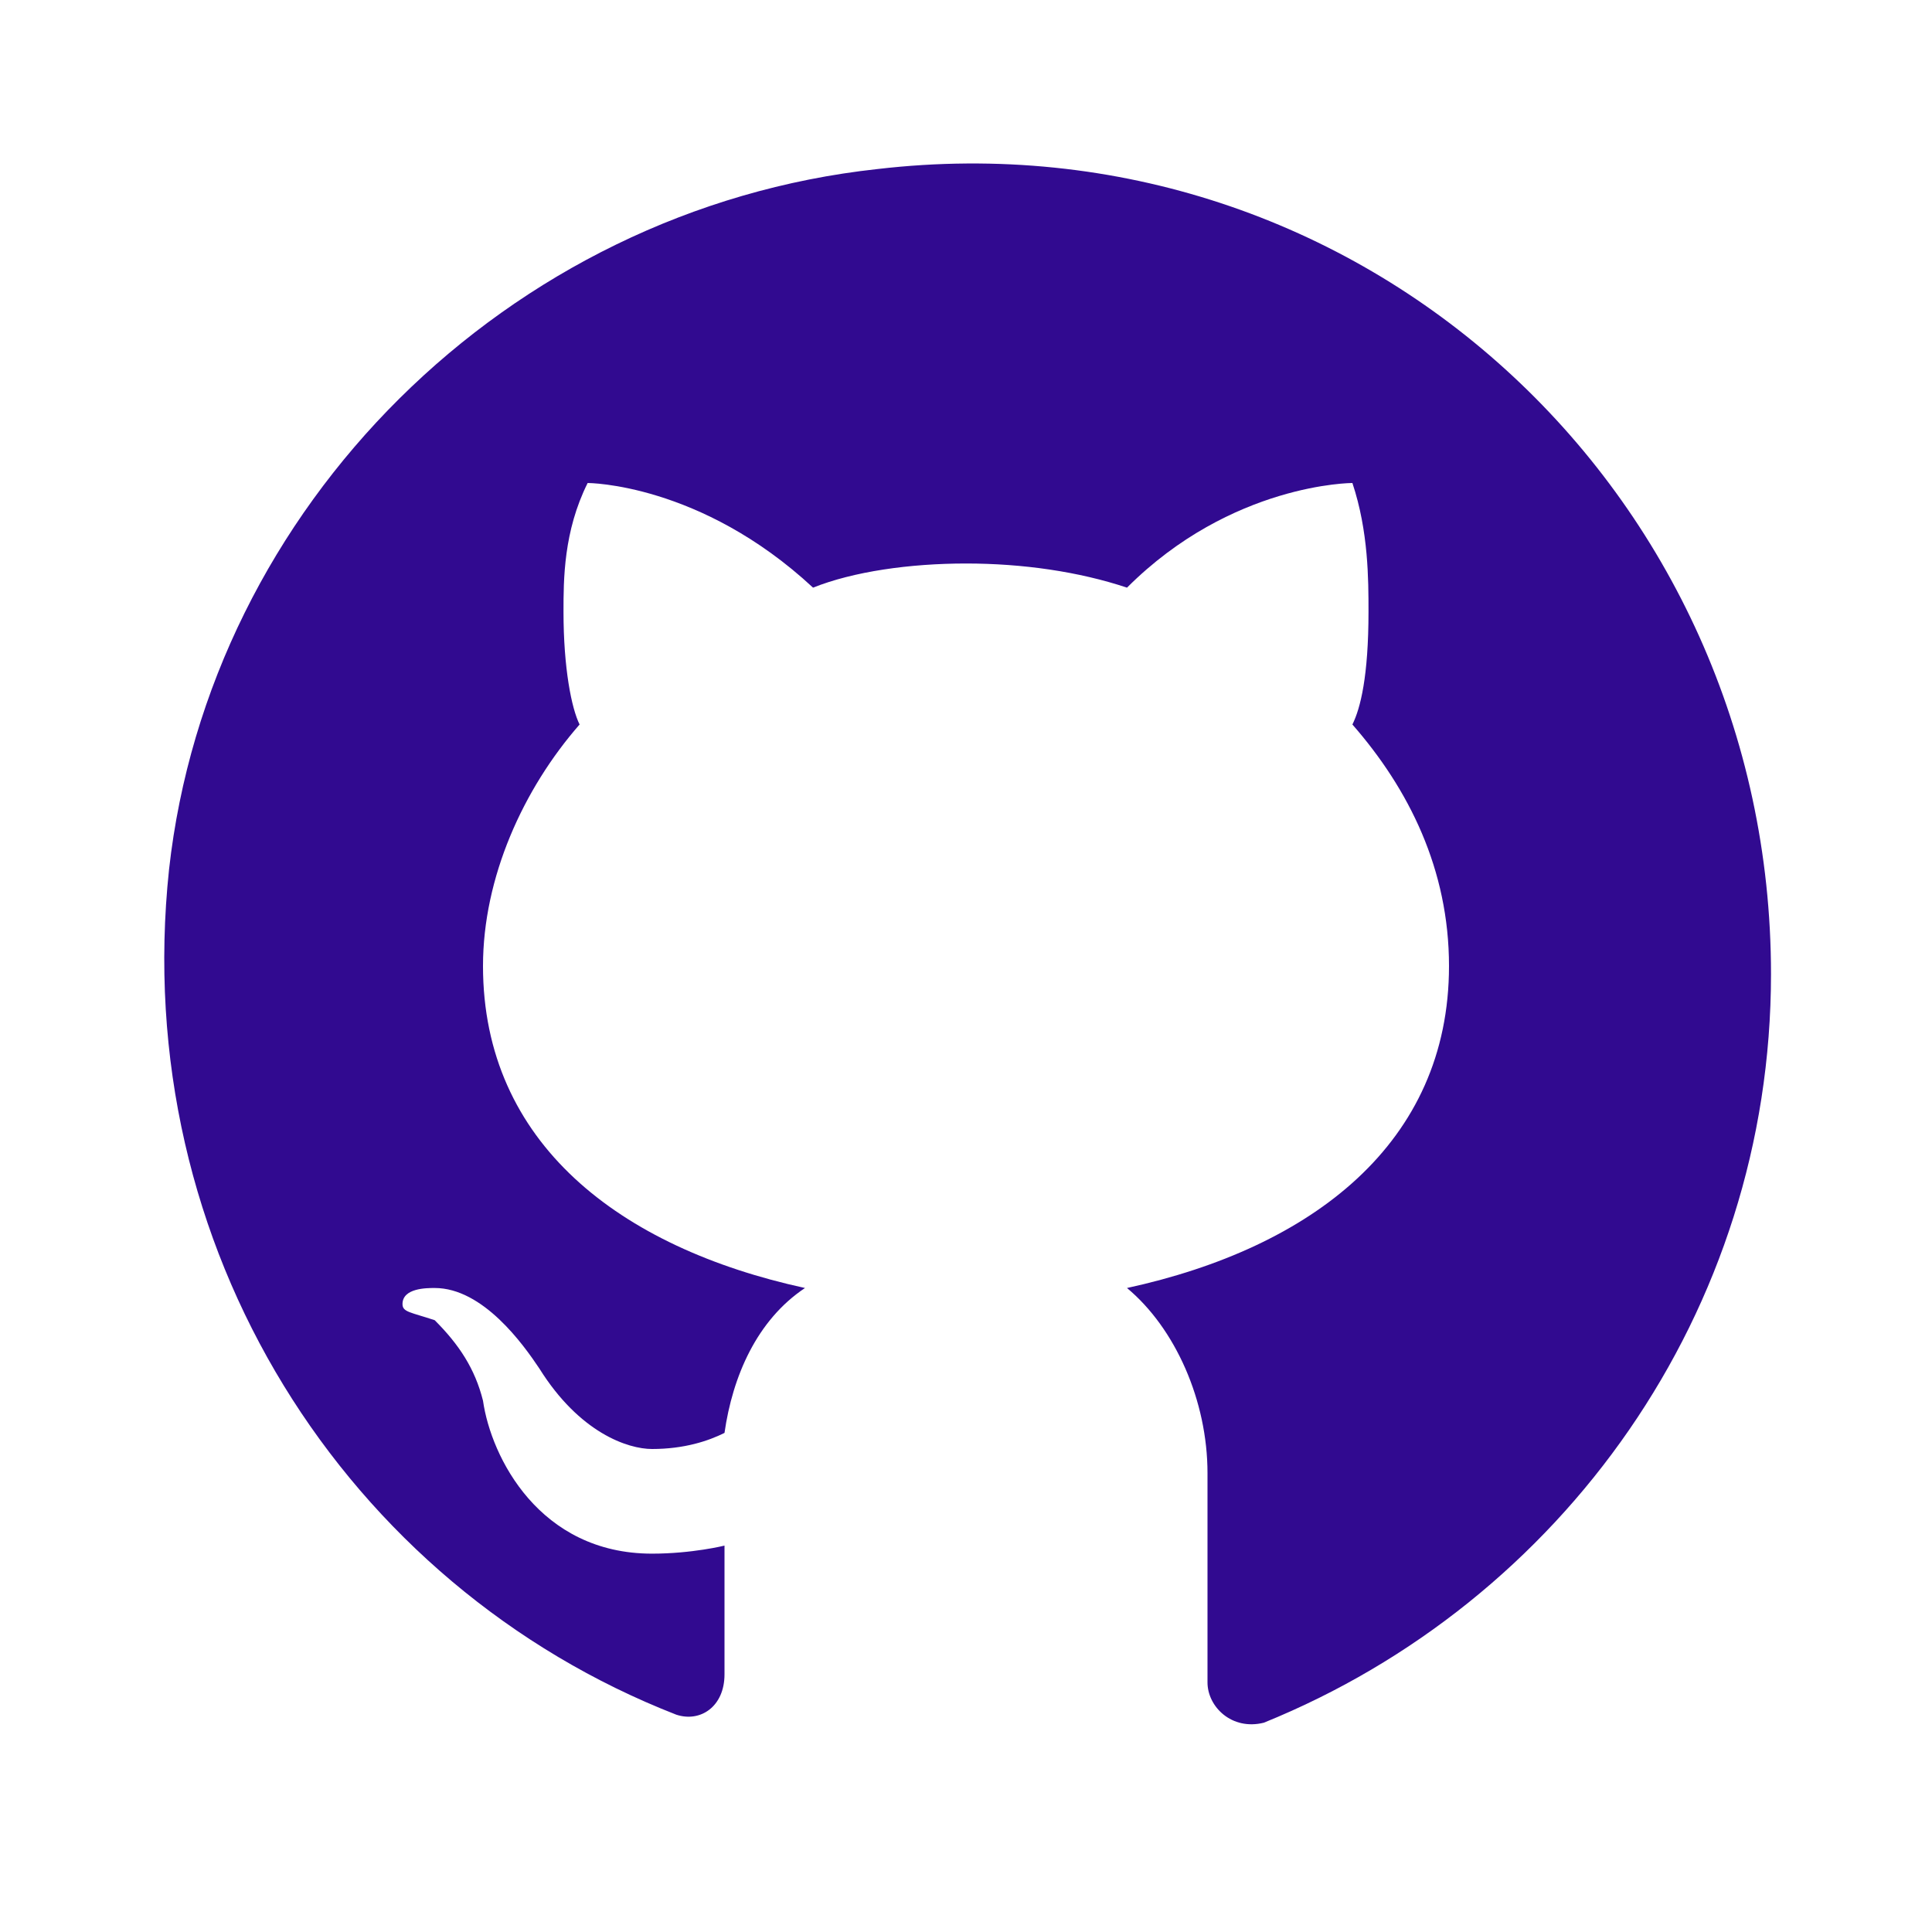
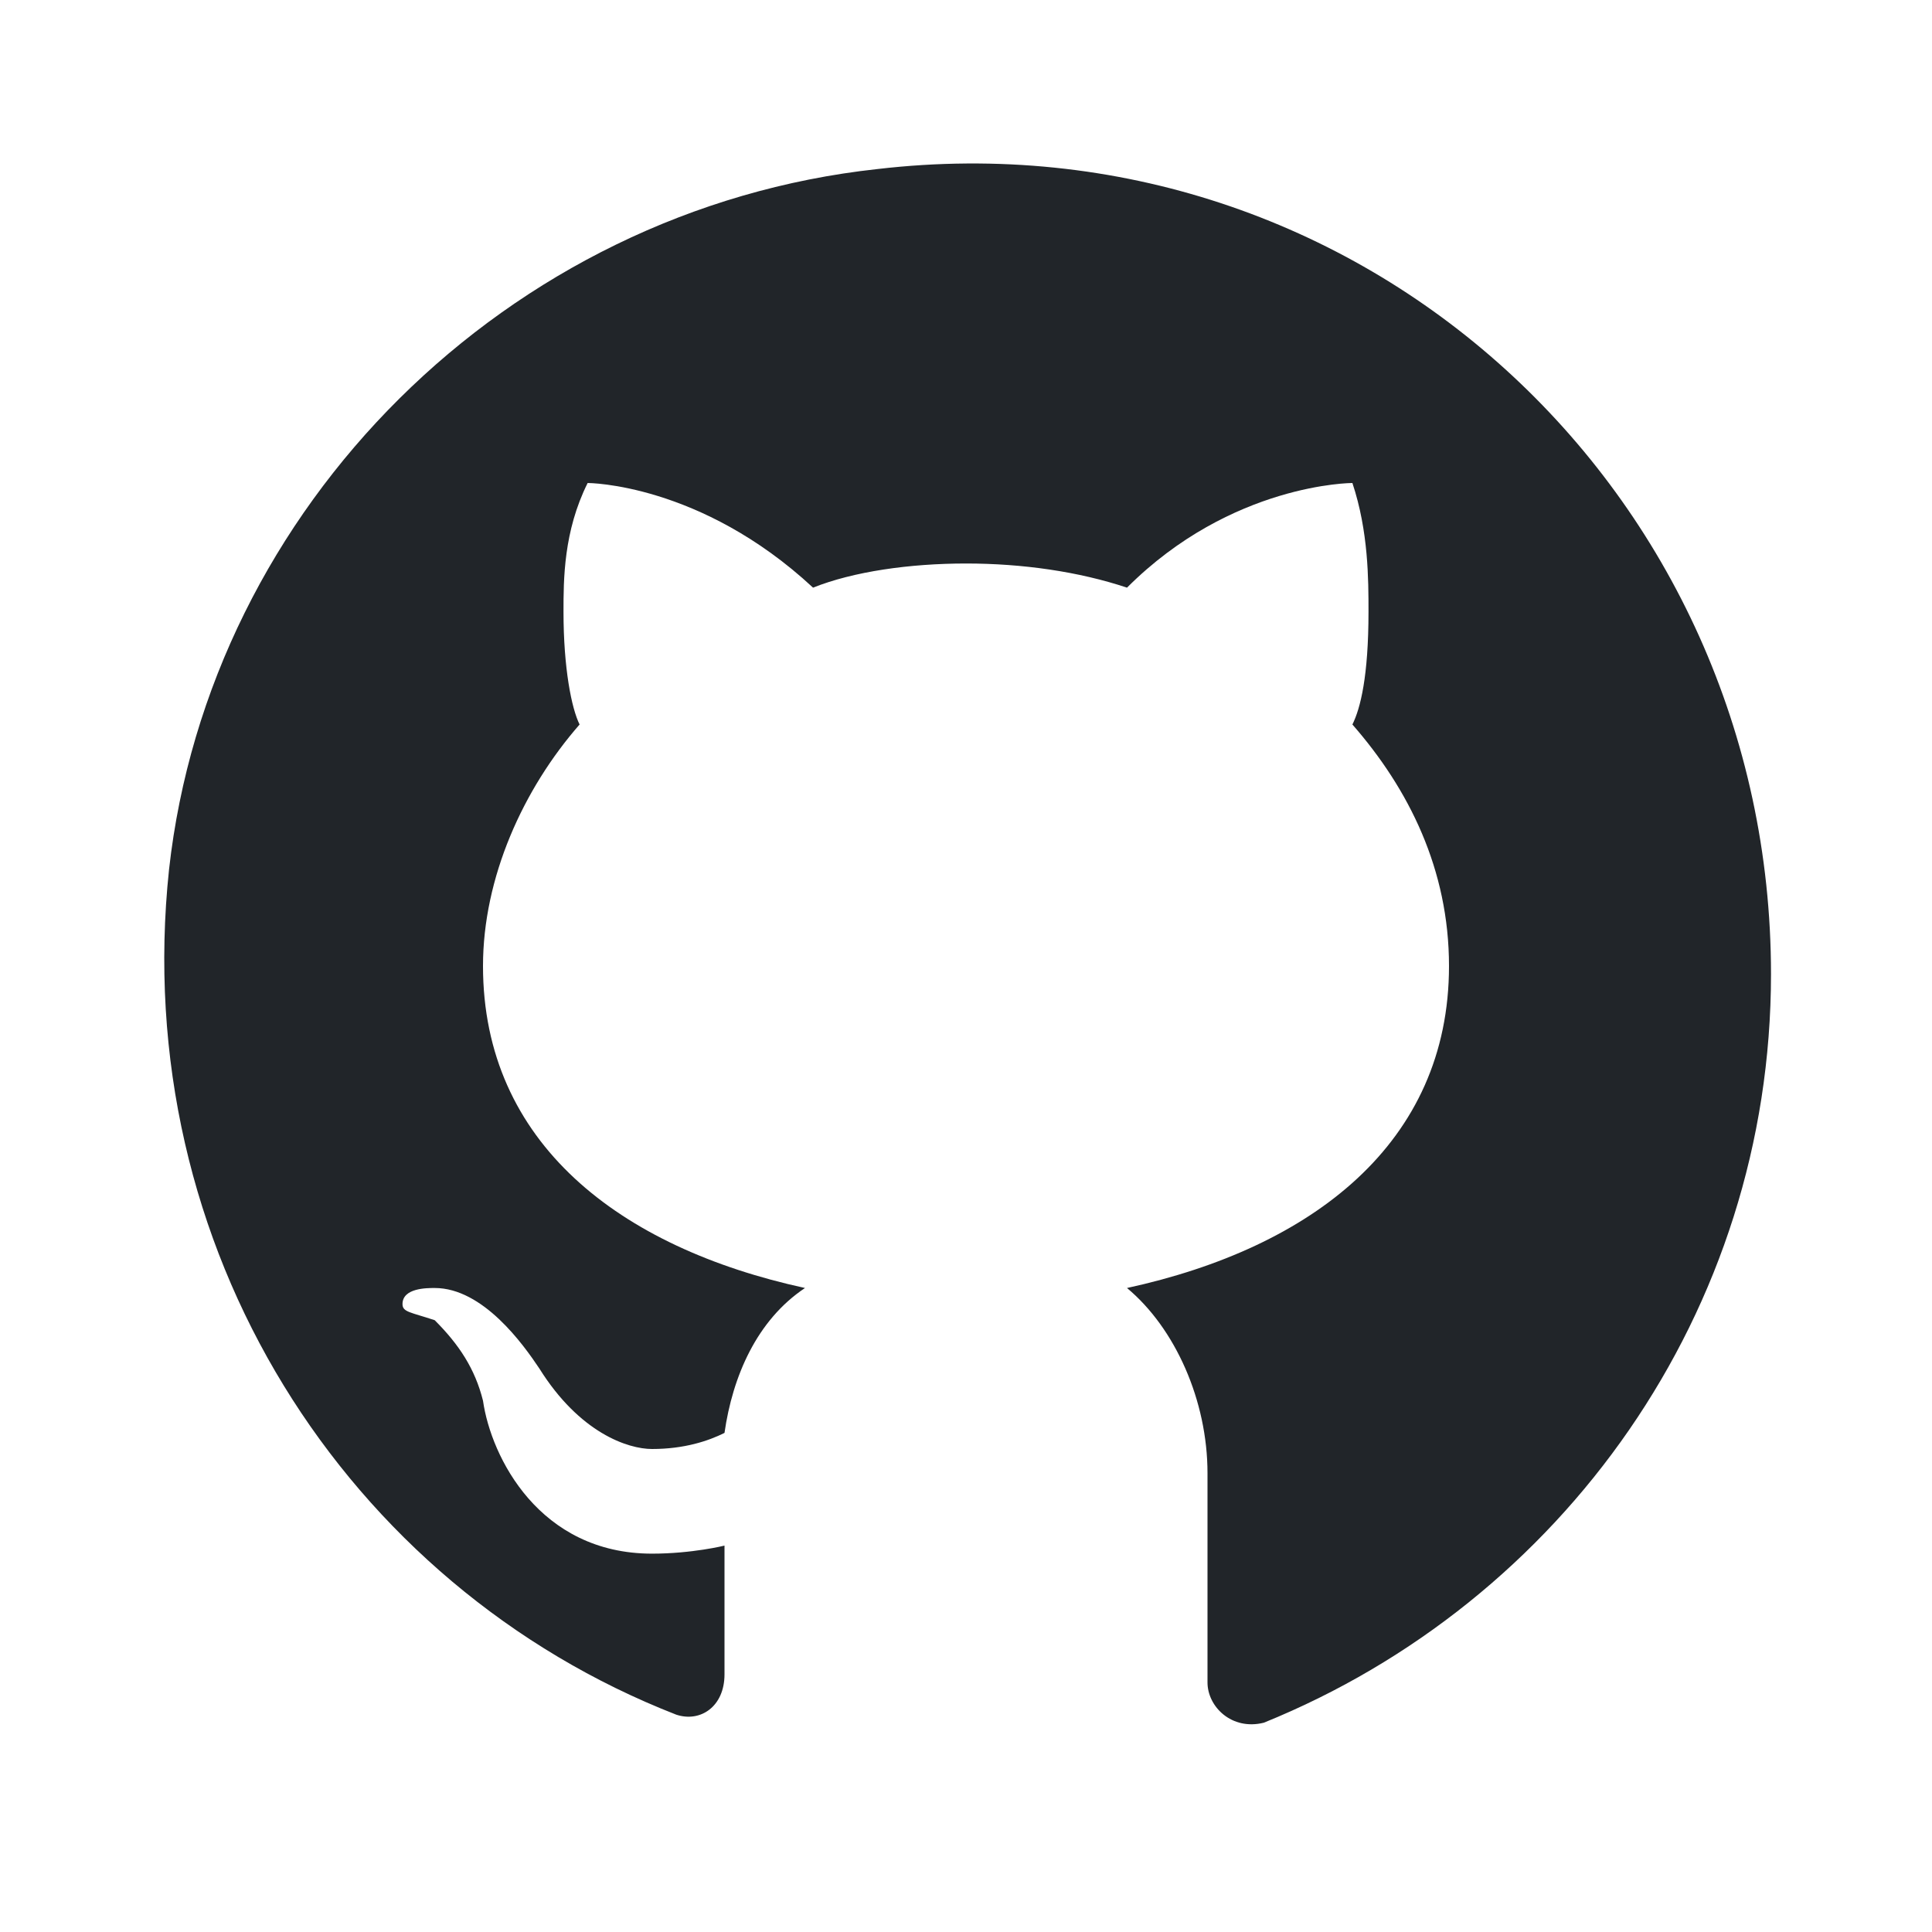
<svg xmlns="http://www.w3.org/2000/svg" width="24" height="24" viewBox="0 0 24 24" fill="none">
-   <path d="M10.9 2.1C6.3 2.6 2.6 6.3 2.1 10.8C1.6 15.5 4.3 19.7 8.4 21.3C8.7 21.4 9 21.2 9 20.8V19.2C9 19.2 8.6 19.3 8.1 19.3C6.7 19.3 6.1 18.1 6 17.4C5.9 17 5.7 16.7 5.4 16.4C5.1 16.3 5 16.3 5 16.2C5 16 5.3 16 5.4 16C6 16 6.5 16.7 6.7 17C7.2 17.8 7.8 18 8.1 18C8.5 18 8.8 17.9 9 17.8C9.1 17.1 9.4 16.4 10 16C7.7 15.5 6 14.2 6 12C6 10.9 6.5 9.8 7.2 9C7.1 8.8 7 8.3 7 7.6C7 7.2 7 6.6 7.3 6C7.3 6 8.7 6 10.1 7.3C10.6 7.1 11.3 7 12 7C12.7 7 13.4 7.1 14 7.3C15.3 6 16.8 6 16.8 6C17 6.6 17 7.2 17 7.6C17 8.4 16.9 8.8 16.8 9C17.5 9.8 18 10.8 18 12C18 14.2 16.3 15.5 14 16C14.6 16.5 15 17.4 15 18.3V20.9C15 21.2 15.3 21.5 15.7 21.4C19.4 19.9 22 16.3 22 12.1C22 6.1 16.9 1.4 10.9 2.1Z" fill="#310A90" />
+   <path d="M10.9 2.1C6.3 2.6 2.6 6.3 2.1 10.8C1.6 15.5 4.3 19.7 8.4 21.3C8.7 21.4 9 21.2 9 20.8V19.2C9 19.2 8.6 19.3 8.1 19.3C6.7 19.3 6.1 18.1 6 17.4C5.9 17 5.7 16.7 5.4 16.4C5.1 16.3 5 16.3 5 16.2C5 16 5.3 16 5.4 16C6 16 6.5 16.7 6.7 17C7.2 17.8 7.8 18 8.1 18C8.5 18 8.8 17.9 9 17.8C9.1 17.1 9.4 16.4 10 16C7.7 15.5 6 14.2 6 12C6 10.9 6.5 9.8 7.2 9C7.1 8.8 7 8.3 7 7.6C7 7.2 7 6.6 7.3 6C7.3 6 8.7 6 10.1 7.3C10.6 7.1 11.3 7 12 7C12.7 7 13.4 7.1 14 7.3C15.3 6 16.8 6 16.8 6C17 6.6 17 7.2 17 7.6C17 8.4 16.9 8.8 16.8 9C17.5 9.8 18 10.8 18 12C18 14.2 16.3 15.5 14 16C14.6 16.5 15 17.4 15 18.3V20.9C15 21.2 15.3 21.5 15.7 21.4C19.4 19.9 22 16.3 22 12.1C22 6.1 16.9 1.4 10.9 2.1Z" fill="#212529" />
</svg>
